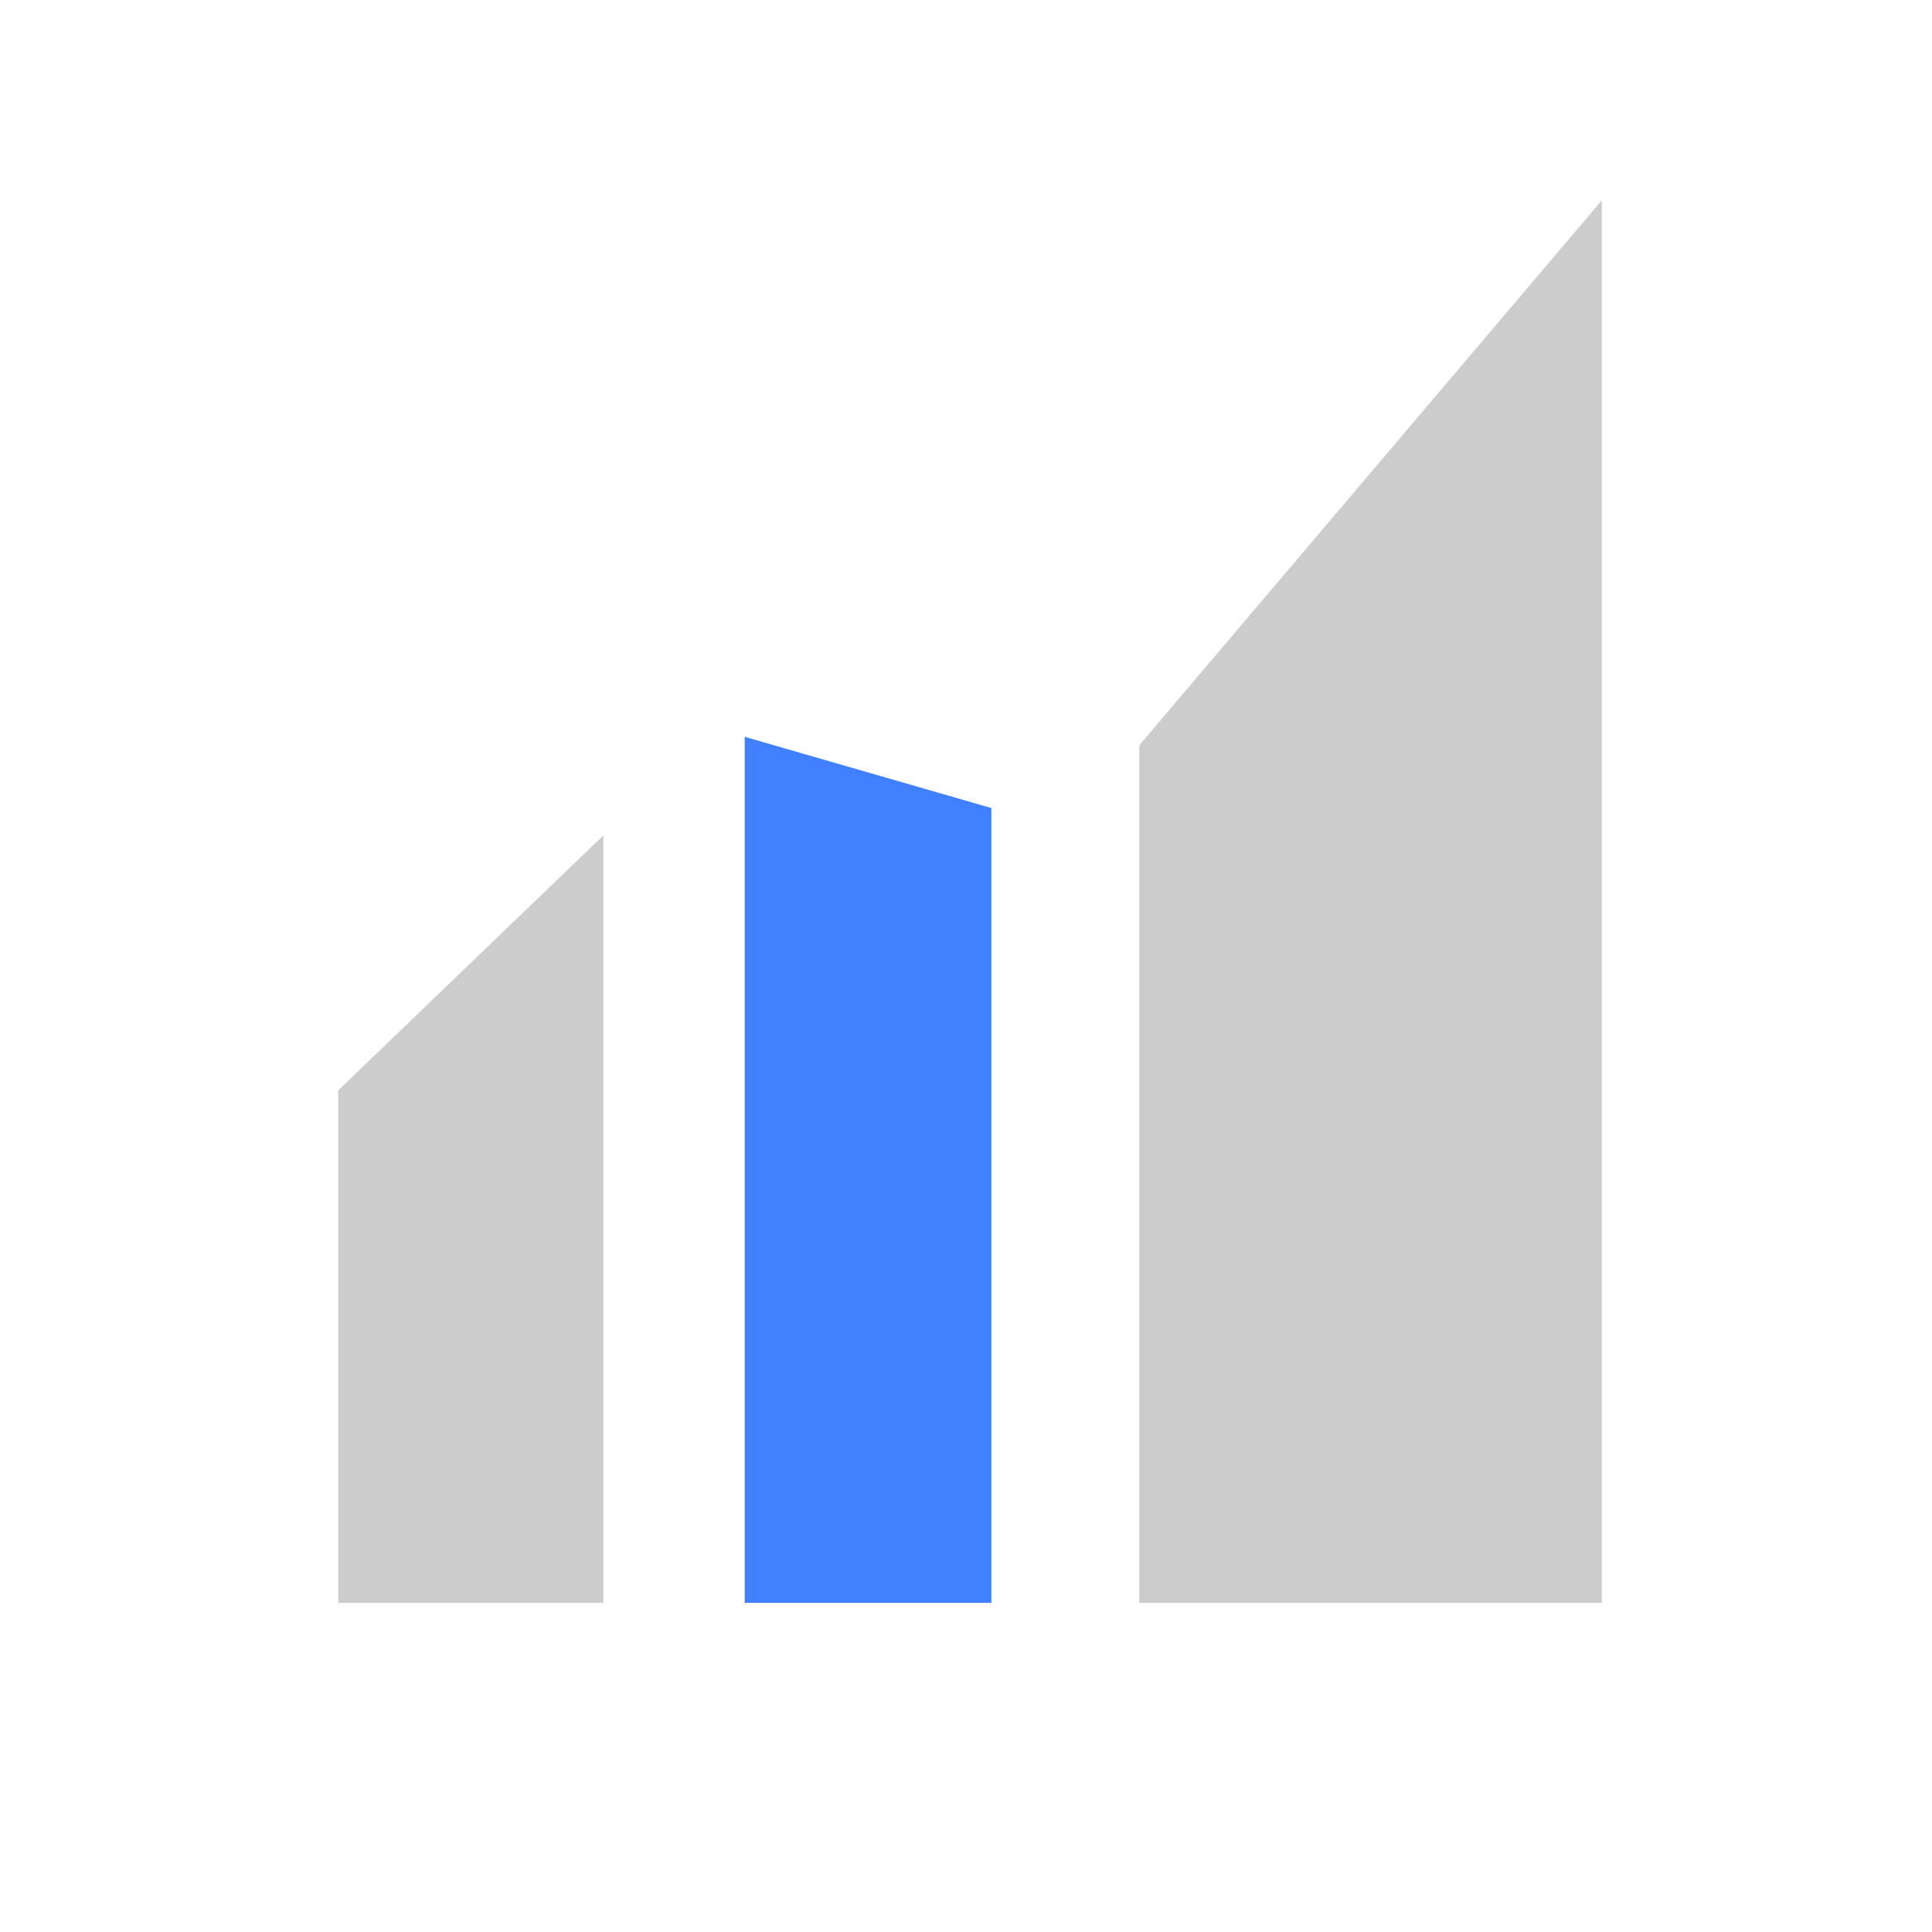
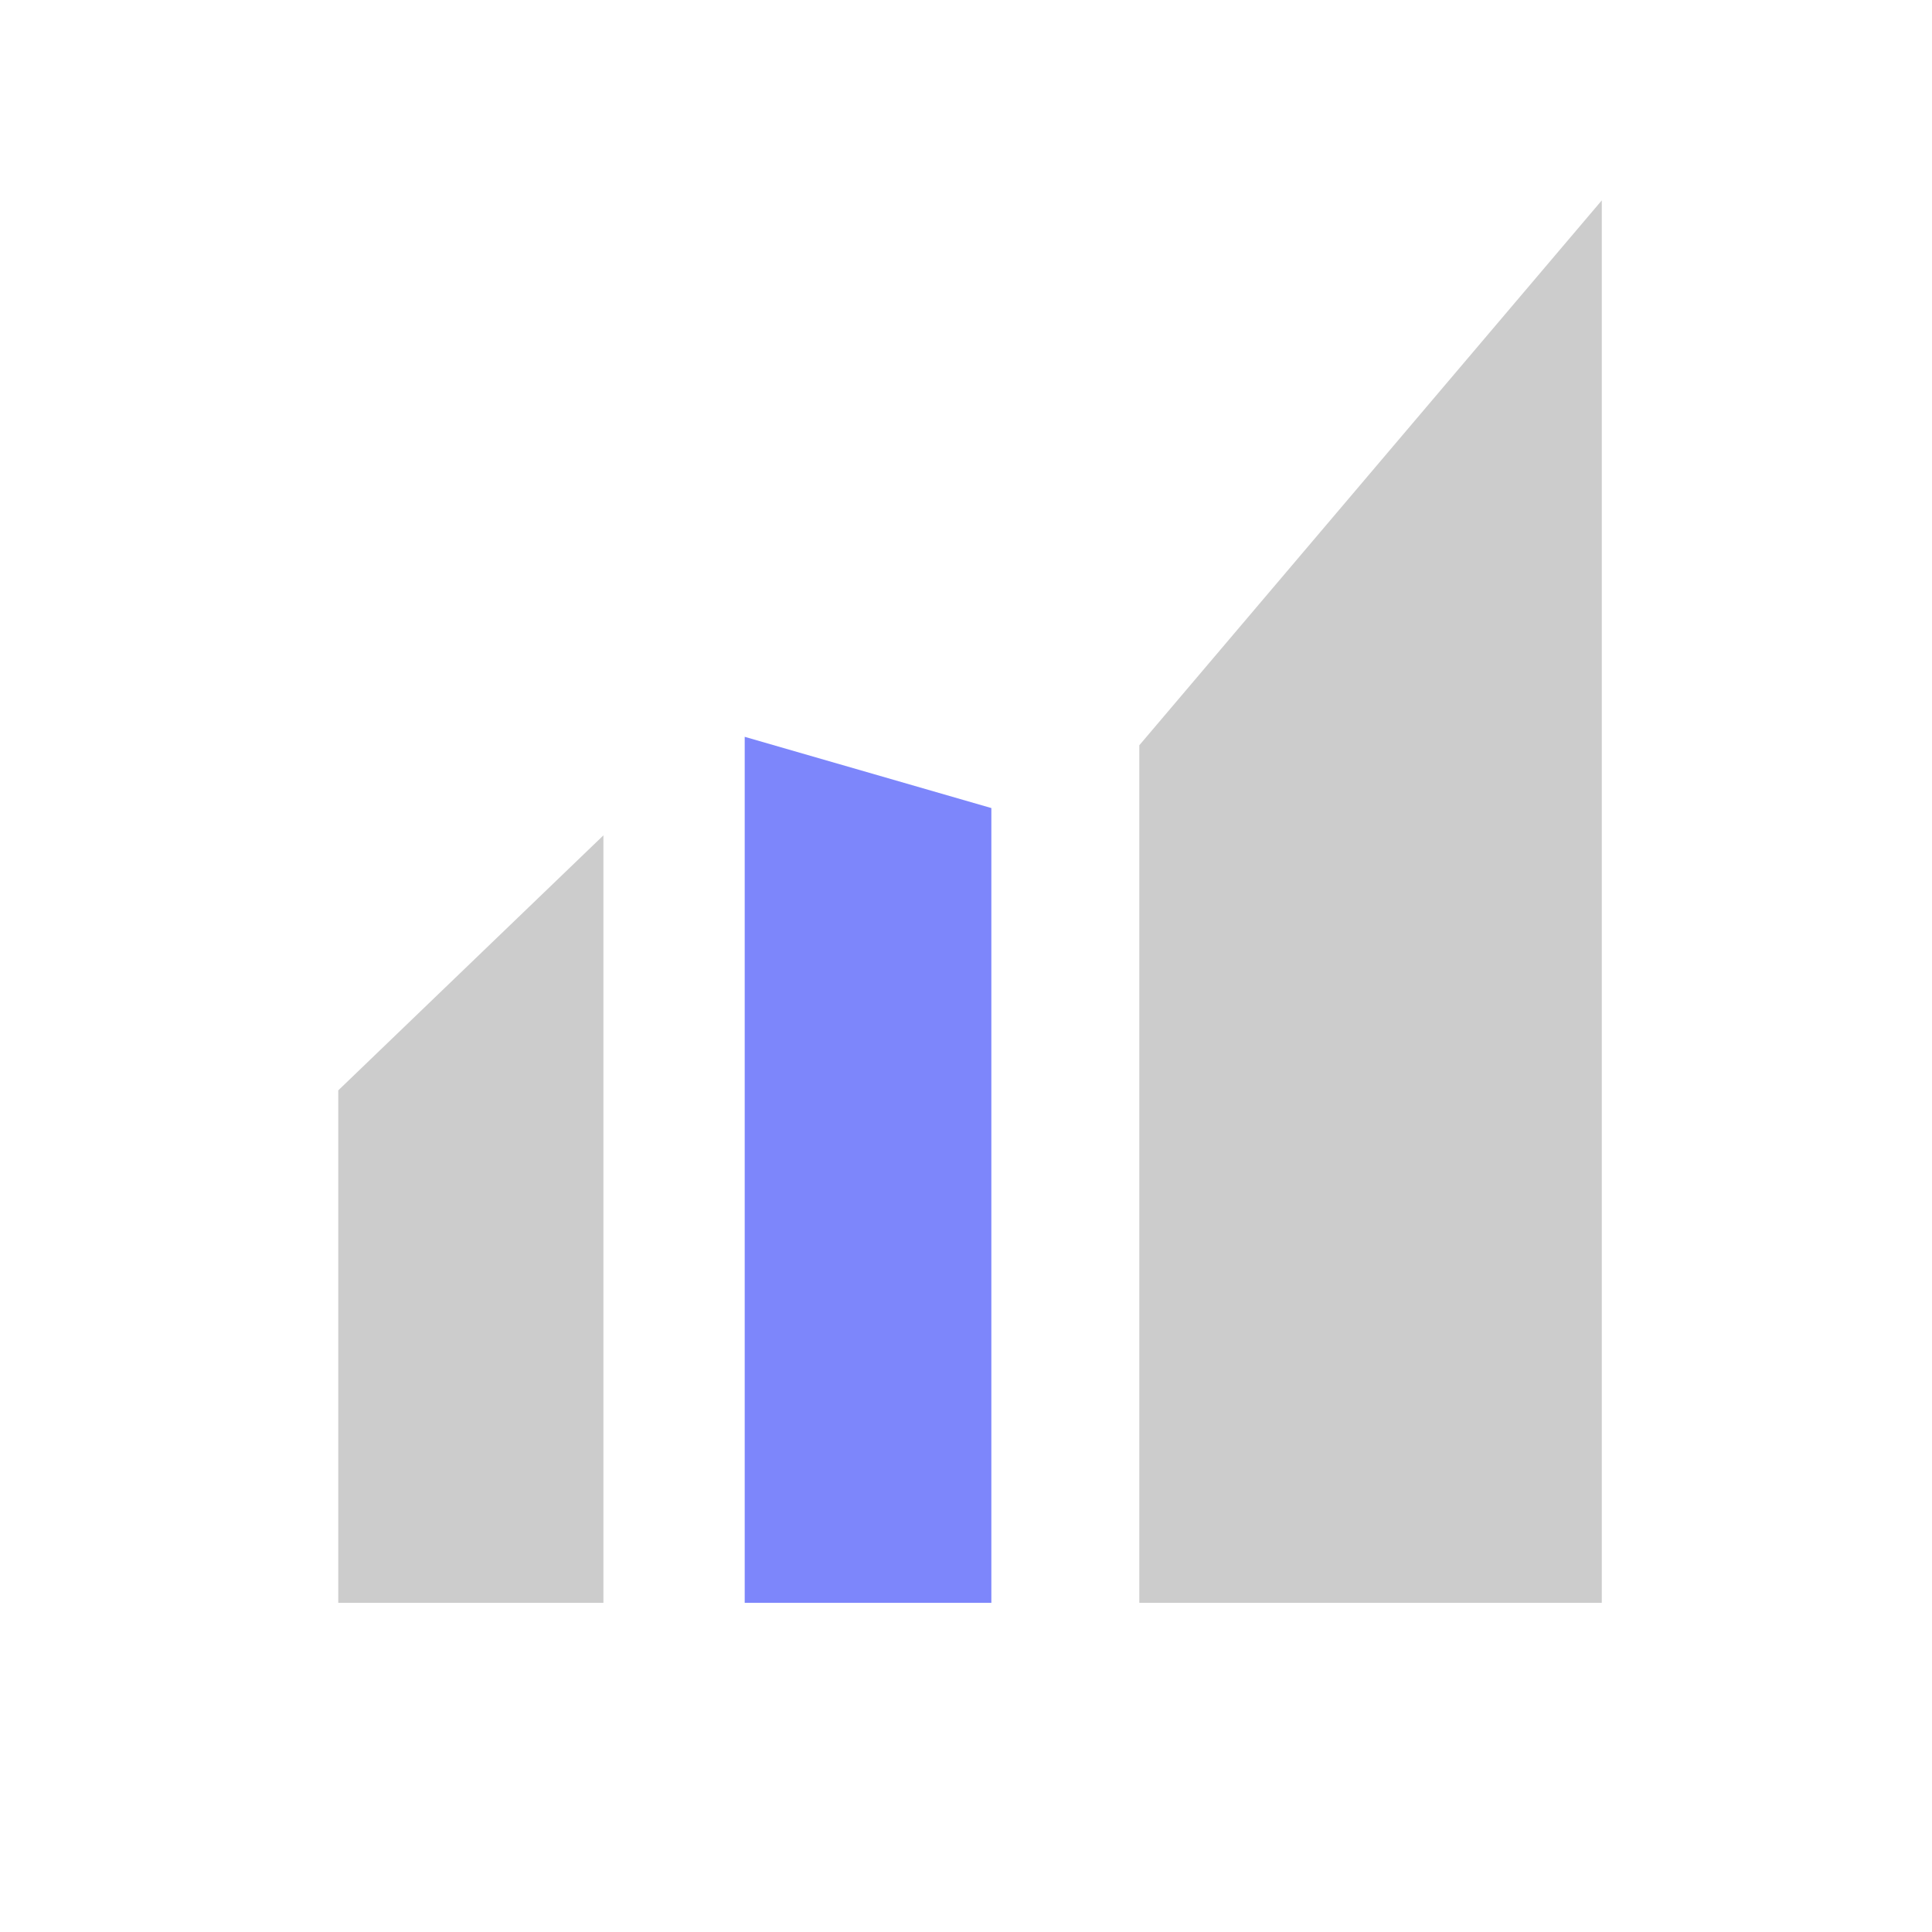
<svg xmlns="http://www.w3.org/2000/svg" id="图层_1" data-name="图层 1" viewBox="0 0 240 240">
-   <defs>
-     <style>.cls-1{fill:#ccc;}.cls-2{fill:#4080ff;}</style>
-   </defs>
-   <polygon class="cls-2" points="92.51 91.53 92.51 104.29 92.51 186.34 92.51 199.11 123.15 199.11 123.15 186.34 123.15 113.14 123.15 100.38 92.51 91.53" />
-   <polygon class="cls-1" points="74.96 116.53 74.96 103.77 42.02 135.45 42.02 148.22 42.02 186.34 42.02 199.11 74.96 199.11 74.96 186.34 74.96 116.53" />
-   <polygon class="cls-1" points="198.98 37.66 198.98 24.89 141.53 92.58 141.53 105.34 141.53 186.34 141.53 199.11 198.98 199.11 198.98 186.34 198.98 37.66" />
+   <g>
+     <polygon points="92.51 91.53 92.51 104.29 92.51 186.34 92.51 199.11 123.15 199.11 123.15 186.34 123.15 113.14 123.15 100.38 92.51 91.53" style="fill: #7d86fb" />
+     <polygon points="74.96 116.53 74.96 103.77 42.02 135.45 42.02 148.22 42.02 186.34 42.02 199.11 74.96 199.11 74.96 186.34 74.96 116.53" style="fill: #ccc" />
+     <polygon points="198.98 37.66 198.98 24.89 141.53 92.58 141.53 105.34 141.53 186.34 141.53 199.11 198.98 199.11 198.98 186.34 198.98 37.66" style="fill: #ccc" />
+   </g>
</svg>
